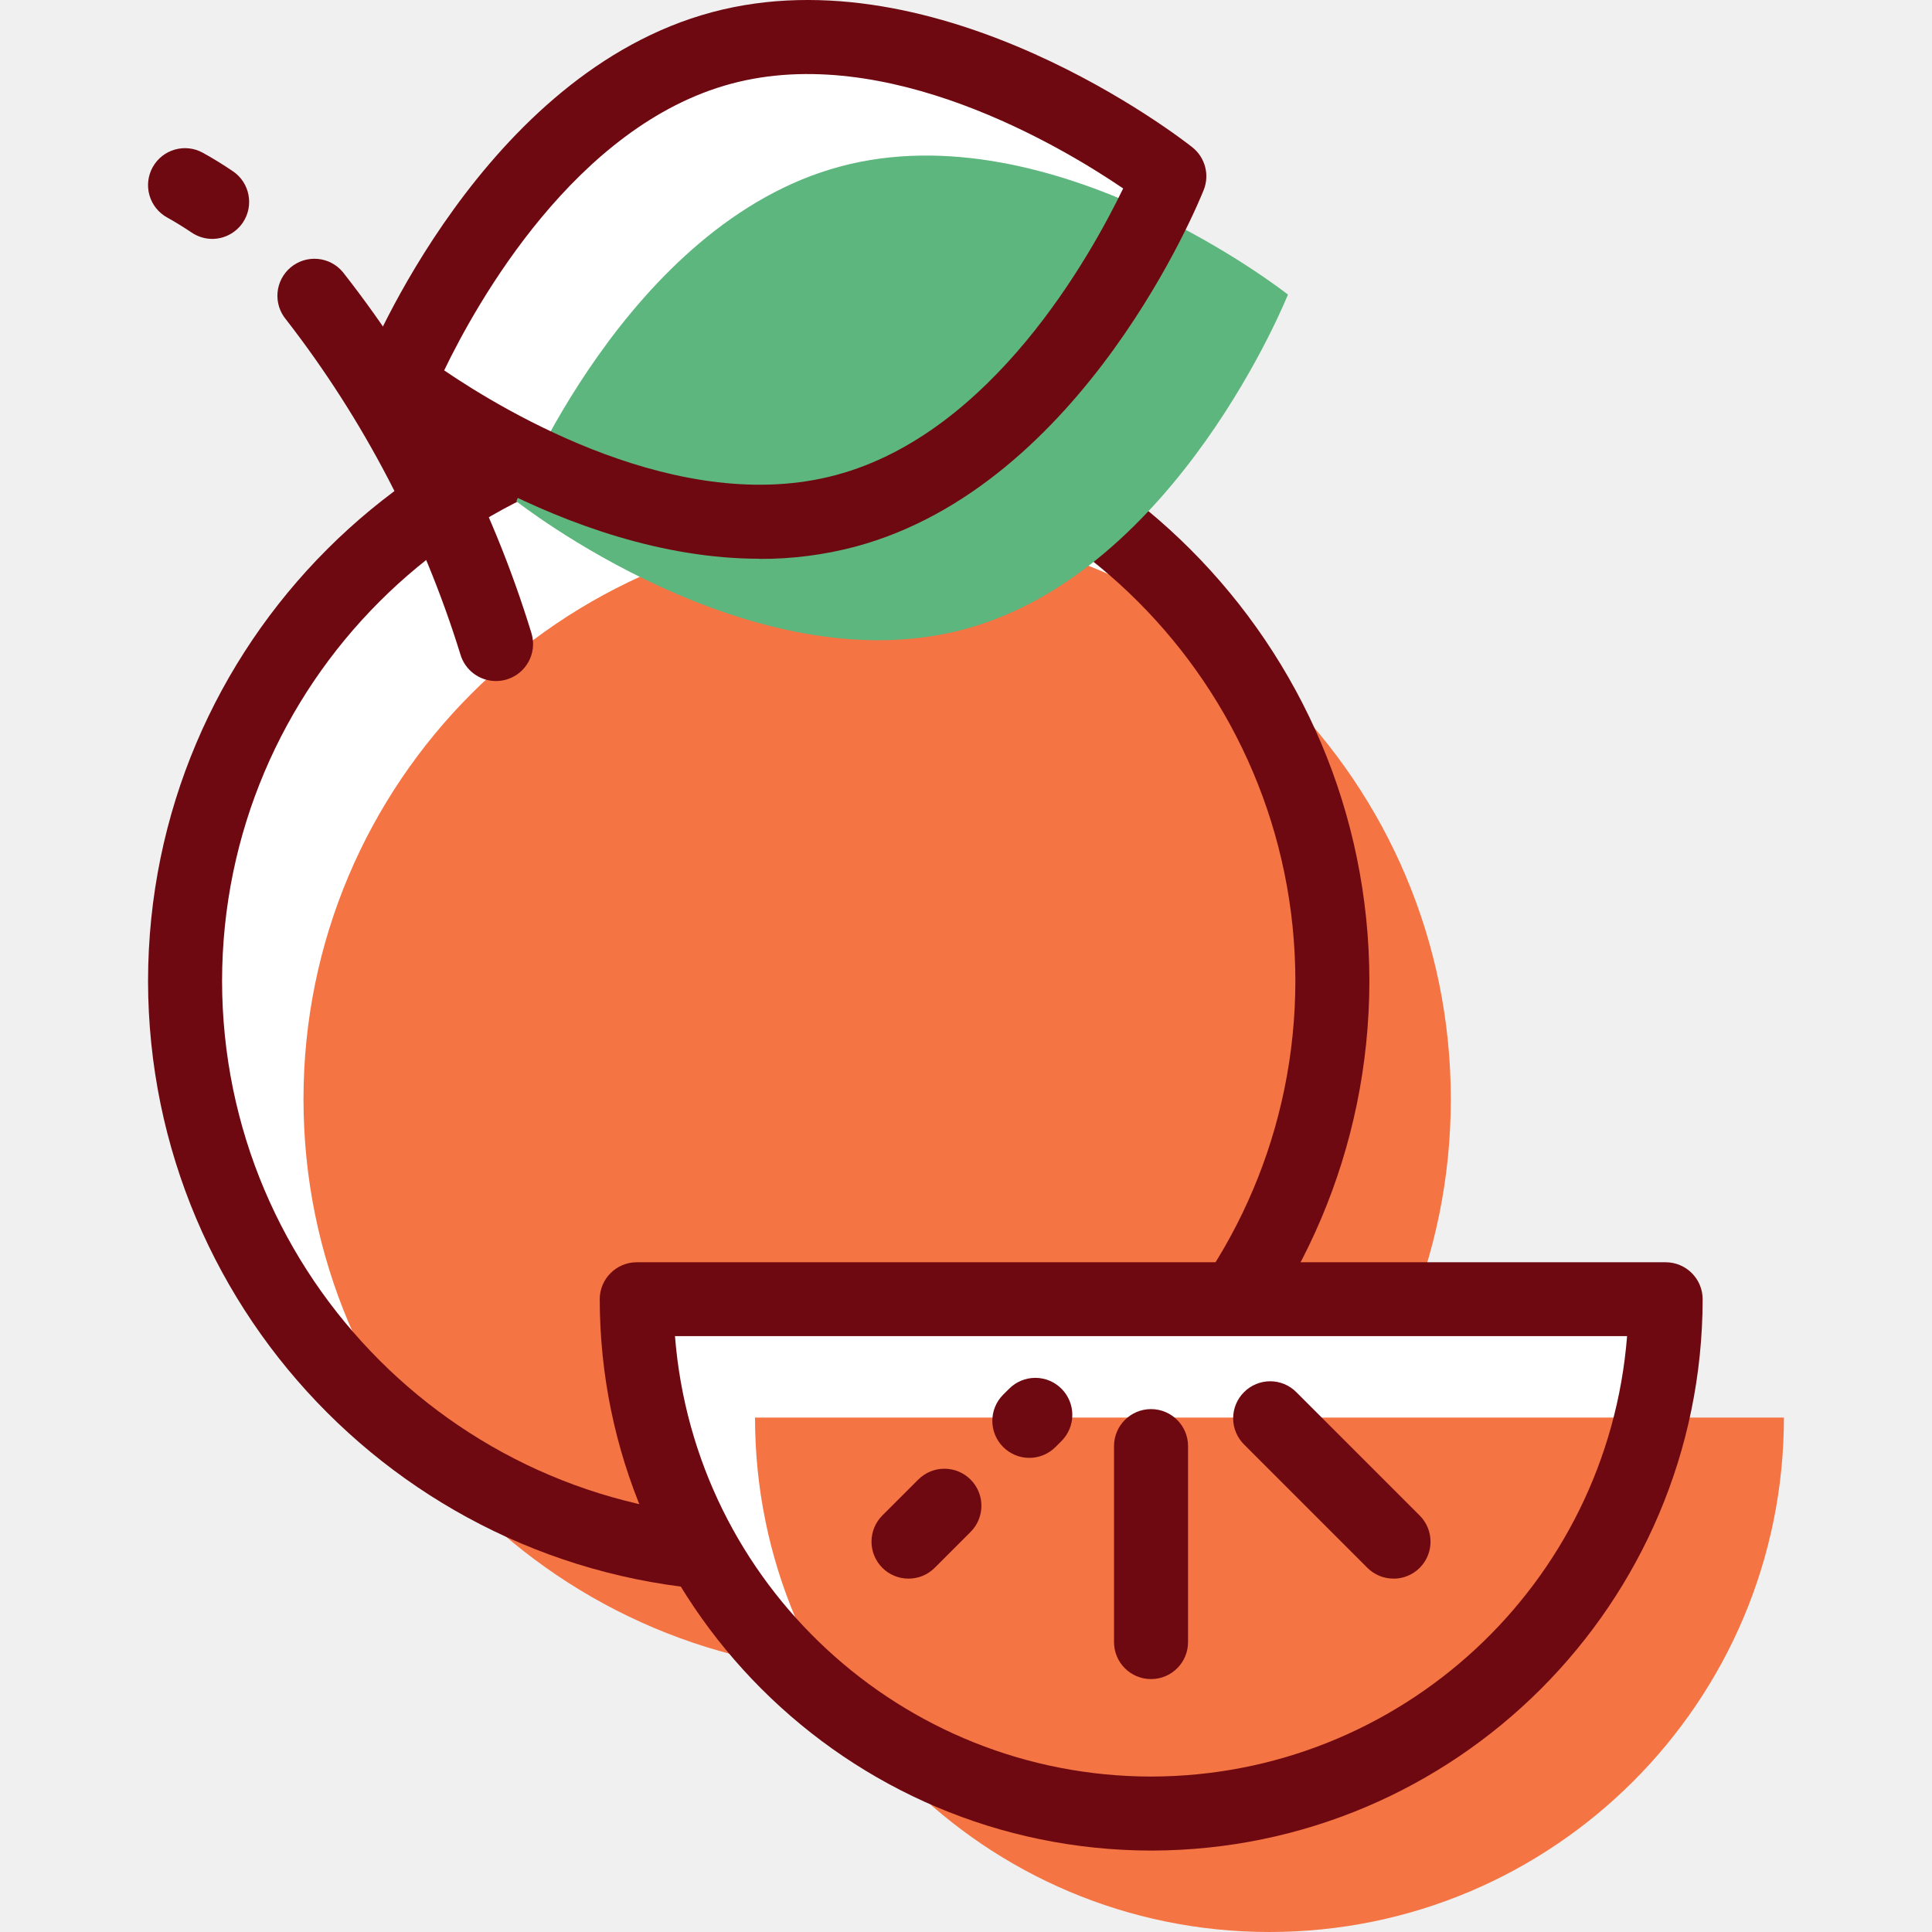
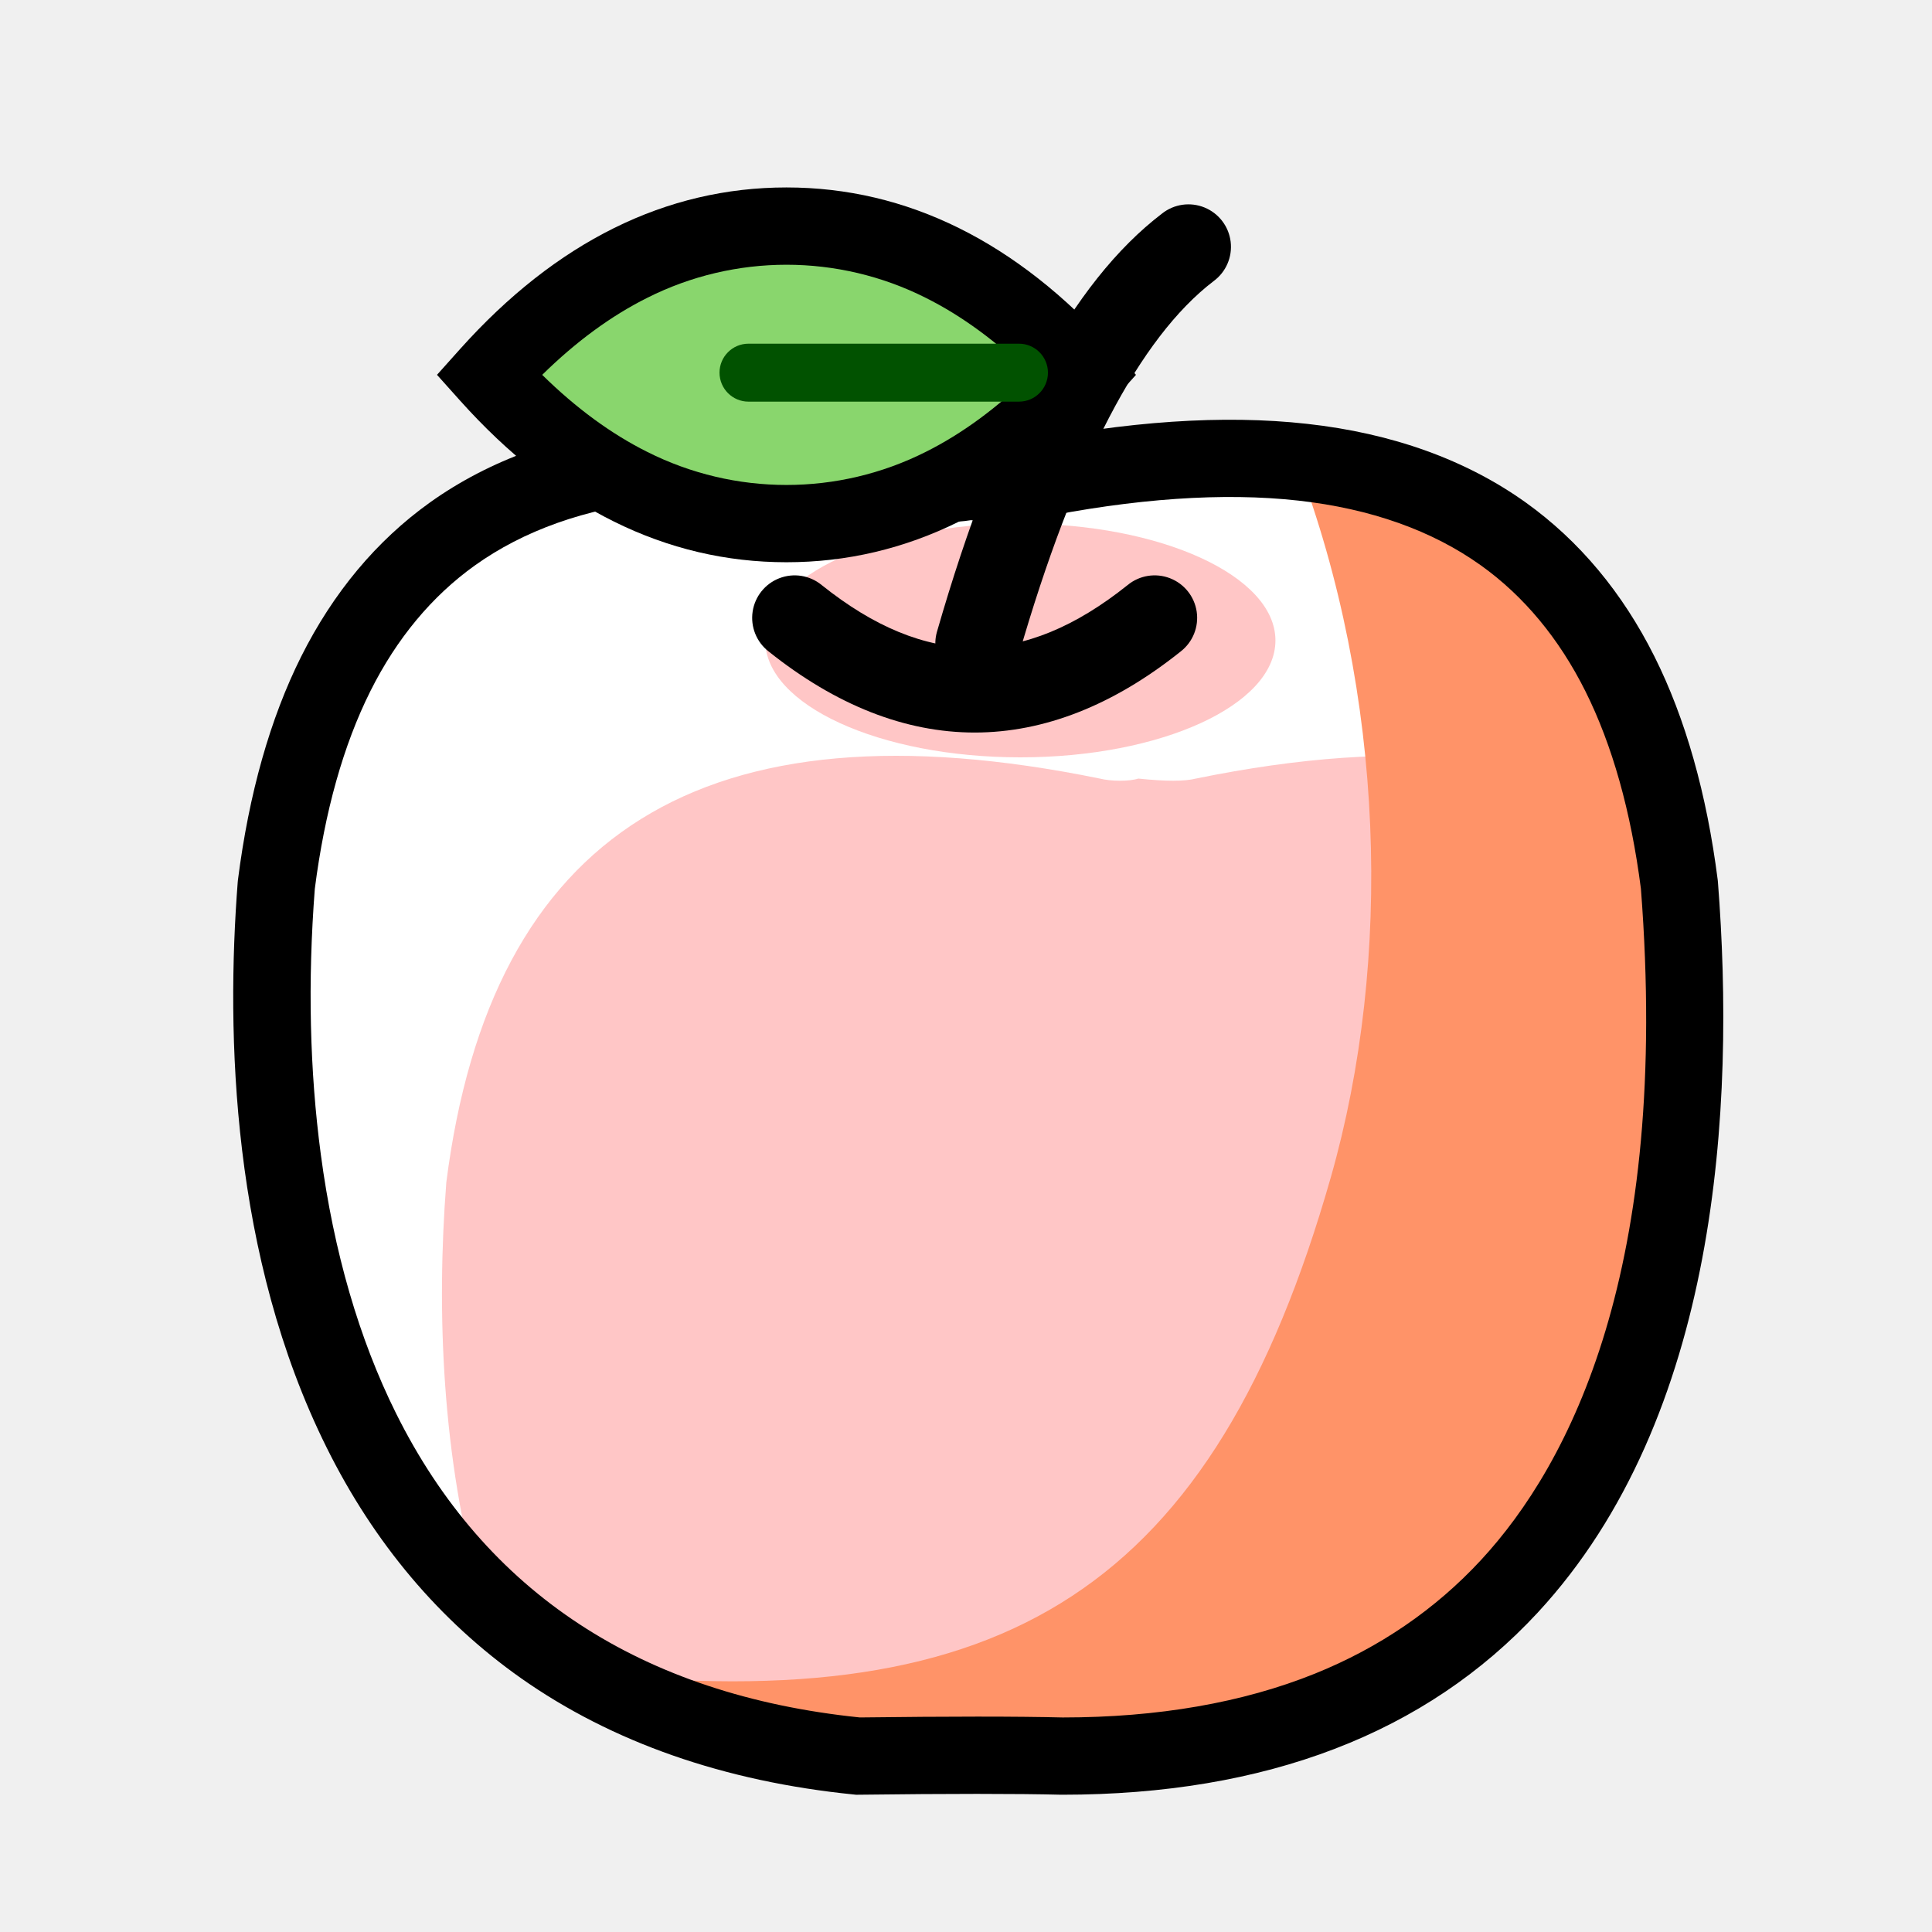
- <svg xmlns="http://www.w3.org/2000/svg" width="50.113px" height="50.113px" viewBox="-3.84 0 50.113 50.113">
-   <g id="Group_1642" data-name="Group 1642" transform="translate(3428.416 -2189.476)">
-     <path id="Path_3520" data-name="Path 3520" d="M-3397.7,2214.917a14.879,14.879,0,0,1-14.88,14.88,14.88,14.88,0,0,1-14.88-14.88,14.881,14.881,0,0,1,14.88-14.88,14.88,14.88,0,0,1,14.88,14.88" fill="#fff" fill-rule="evenodd" />
-     <path id="Path_3521" data-name="Path 3521" d="M-3394.624,2217.989a14.88,14.88,0,0,1-14.88,14.88,14.88,14.88,0,0,1-14.88-14.88,14.88,14.88,0,0,1,14.88-14.88,14.88,14.88,0,0,1,14.88,14.88" fill="#f47443" fill-rule="evenodd" />
-     <path id="Path_3522" data-name="Path 3522" d="M-3412.576,2201a13.936,13.936,0,0,0-13.92,13.92,13.935,13.935,0,0,0,13.92,13.92,13.935,13.935,0,0,0,13.92-13.92A13.936,13.936,0,0,0-3412.576,2201Zm0,29.76a15.858,15.858,0,0,1-15.84-15.84,15.857,15.857,0,0,1,15.84-15.84,15.857,15.857,0,0,1,15.84,15.84,15.858,15.858,0,0,1-15.84,15.84" fill="#6f0911" fill-rule="evenodd" />
-     <path id="Path_3523" data-name="Path 3523" d="M-3410.321,2202.725c-5.525,1.481-11.612-3.321-11.612-3.321s2.871-7.2,8.4-8.683,11.612,3.322,11.612,3.322-2.871,7.2-8.4,8.682" fill="#fff" fill-rule="evenodd" />
-     <path id="Path_3524" data-name="Path 3524" d="M-3407.249,2205.8c-5.525,1.48-11.613-3.322-11.613-3.322s2.872-7.2,8.4-8.683,11.613,3.322,11.613,3.322-2.872,7.2-8.4,8.683" fill="#5db67d" fill-rule="evenodd" />
-     <path id="Path_3525" data-name="Path 3525" d="M-3420.735,2199.083c1.606,1.092,6.13,3.8,10.166,2.714h0c4.05-1.084,6.6-5.685,7.446-7.433-1.606-1.091-6.129-3.8-10.167-2.716S-3419.891,2197.333-3420.735,2199.083Zm8.18,4.886c-5.073,0-9.746-3.633-9.973-3.812a.961.961,0,0,1-.3-1.11c.124-.312,3.116-7.667,9.039-9.254s12.191,3.288,12.456,3.5a.959.959,0,0,1,.3,1.109c-.124.312-3.116,7.668-9.039,9.254a9.536,9.536,0,0,1-2.482.317" fill="#6f0911" fill-rule="evenodd" />
-     <path id="Path_3526" data-name="Path 3526" d="M-3419.393,2207.141a.962.962,0,0,1-.922-.694,27.354,27.354,0,0,0-4.52-8.681.959.959,0,0,1,.116-1.352.959.959,0,0,1,1.353.116,28.839,28.839,0,0,1,4.9,9.386.96.96,0,0,1-.657,1.187.957.957,0,0,1-.267.038" fill="#6f0911" fill-rule="evenodd" />
-     <path id="Path_3527" data-name="Path 3527" d="M-3426.749,2195.673a.96.96,0,0,1-.536-.165c-.208-.139-.421-.271-.638-.392a.958.958,0,0,1-.371-1.306.958.958,0,0,1,1.3-.371c.266.147.525.307.778.478a.961.961,0,0,1,.259,1.332.962.962,0,0,1-.8.424" fill="#6f0911" fill-rule="evenodd" />
-     <path id="Path_3528" data-name="Path 3528" d="M-3389.056,2223.173a13.344,13.344,0,0,1-13.344,13.344,13.344,13.344,0,0,1-13.344-13.344h26.688" fill="#fff" fill-rule="evenodd" />
-     <path id="Path_3529" data-name="Path 3529" d="M-3385.984,2226.245a13.344,13.344,0,0,1-13.344,13.344,13.344,13.344,0,0,1-13.344-13.344h26.688" fill="#f47443" fill-rule="evenodd" />
-     <path id="Path_3530" data-name="Path 3530" d="M-3414.748,2224.133a12.4,12.4,0,0,0,12.348,11.424,12.4,12.4,0,0,0,12.348-11.424Zm12.348,13.344a14.321,14.321,0,0,1-14.3-14.3.961.961,0,0,1,.96-.96h26.688a.96.96,0,0,1,.96.96,14.32,14.32,0,0,1-14.3,14.3" fill="#6f0911" fill-rule="evenodd" />
-     <path id="Path_3531" data-name="Path 3531" d="M-3402.4,2233.029a.96.96,0,0,1-.96-.96v-5.083a.96.96,0,0,1,.96-.96.96.96,0,0,1,.96.96v5.083a.96.96,0,0,1-.96.96" fill="#6f0911" fill-rule="evenodd" />
-     <path id="Path_3532" data-name="Path 3532" d="M-3396.109,2230.423a.957.957,0,0,1-.679-.28l-3.2-3.2a.957.957,0,0,1,0-1.357.956.956,0,0,1,1.356,0l3.2,3.2a.96.96,0,0,1,0,1.358.959.959,0,0,1-.679.28" fill="#6f0911" fill-rule="evenodd" />
-     <path id="Path_3533" data-name="Path 3533" d="M-3405.557,2227.291a.957.957,0,0,1-.679-.282.961.961,0,0,1,0-1.357l.156-.155a.958.958,0,0,1,1.357,0,.959.959,0,0,1,0,1.357l-.155.155a.957.957,0,0,1-.679.282" fill="#6f0911" fill-rule="evenodd" />
-     <path id="Path_3534" data-name="Path 3534" d="M-3408.69,2230.423a.955.955,0,0,1-.679-.28.96.96,0,0,1,0-1.358l.931-.931a.958.958,0,0,1,1.357,0,.96.96,0,0,1,0,1.358l-.931.931a.956.956,0,0,1-.678.28" fill="#6f0911" fill-rule="evenodd" />
-   </g>
+ <svg xmlns="http://www.w3.org/2000/svg" t="1741496788777" class="icon" viewBox="0 0 1024 1024" version="1.1" p-id="8899" width="24" height="24">
+   <path d="M543.74 255c210.2-42.94 322.79 28.73 346.37 214C904.38 652.15 874 930.76 563 930.76q-35.73-0.9-108.27 0C178.08 903 132.15 652.15 146.43 469 170 283.73 282.6 212.06 492.8 255c5.86 1.49 15.78 1.55 20.37 0 14.83 1.54 24.71 1.48 30.57 0z" fill="#FFFFFF" p-id="8900" />
+   <path d="M885.45 439.64q2.73 14.16 4.66 29.34C904.38 652.15 874 930.76 563 930.76q-35.73-0.9-108.27 0c-88.34-8.86-153.15-40.47-200-85.36-20.43-72.24-23.51-150.22-18.17-218.74 23.58-185.26 136.17-256.93 346.37-214 5.86 1.49 15.78 1.55 20.37 0 14.78 1.55 24.7 1.49 30.56 0 110.33-22.54 193.77-13.5 251.57 27z" fill="#FFC6C6" p-id="8901" />
+   <path d="M687.43 244.66c118.81 12.08 185.2 87 202.68 224.32C904.38 652.15 874 930.76 563 930.76q-35.73-0.9-108.27 0c-58-5.82-105.92-21.46-145.22-44.24 223.8 24.26 333.76-44.77 395.87-262.59 32.82-115.12 28.75-256-18-379.27z" fill="#FF9368" p-id="8902" />
+   <path d="M405.59 339.46a135.21 61.95 0 1 0 270.42 0 135.21 61.95 0 1 0-270.42 0Z" fill="#FFC6C6" p-id="8903" />
+   <path d="M453.84 951.26l-1.15-0.12c-68.87-6.91-128.3-27.68-176.65-61.74C233 859 198.34 818 173.14 767.27c-50.37-101.34-53.43-219-47.13-299.87l0.1-1c5.83-45.76 17.1-85.6 33.52-118.42 17-33.9 39.88-61.34 68.11-81.56 31.69-22.69 70.78-36.75 116.17-41.8 44.05-4.9 95.52-1.43 153 10.31l0.93 0.21a31.48 31.48 0 0 0 9.21 0.31l3.82-1.29 4.45 0.47c17.13 1.79 22.49 0.75 23.4 0.52l0.93-0.21c57.46-11.74 108.94-15.21 153-10.31 45.39 5 84.47 19.11 116.17 41.8 28.18 20.21 51.13 47.65 68.09 81.57 16.41 32.81 27.69 72.65 33.52 118.42l0.1 1c9.32 119.51 0.32 283.71-95.45 387.23C755.77 918.74 671 951.24 563 951.24h-0.52c-23.45-0.59-59.62-0.59-107.5 0zM518 909.84c18.15 0 33.27 0.15 45.25 0.45 50.49 0 95.42-7.82 133.56-23.18 34.28-13.8 63.95-34.09 88.19-60.3 47.27-51.1 100.32-154.3 84.72-355.73-5.26-41-15.17-76.21-29.45-104.77-13.94-27.88-32.56-50.31-55.27-66.58-25.92-18.56-58.51-30.13-96.85-34.4-39.7-4.42-86.76-1.17-139.87 9.65-8 1.92-18.5 2.15-33.69 0.73a70 70 0 0 1-26.22-0.73c-53.12-10.82-100.18-14.07-139.88-9.65-38.34 4.26-70.93 15.84-96.85 34.4-22.76 16.3-41.38 38.7-55.33 66.58-14.29 28.56-24.2 63.81-29.45 104.77-3.8 49.11-2.73 96.45 3.17 140.73 6.89 51.73 20.3 97.9 39.85 137.23 47.26 95.07 130 149.31 245.83 161.24 23.58-0.28 44.41-0.44 62.29-0.44z" fill="" p-id="8904" />
+   <path d="M516.59 388.26c-36.82 0-73.57-14.47-109.24-43a22.53 22.53 0 1 1 28.15-35.18c55.32 44.27 106.86 44.27 162.18 0a22.53 22.53 0 1 1 28.15 35.18c-35.66 28.53-72.42 43-109.24 43z" fill="" p-id="8905" />
+   <path d="M518.28 363.59a22.55 22.55 0 0 1-21.66-28.77c32.47-112.64 71.48-185.13 119.27-221.62a22.53 22.53 0 1 1 27.35 35.8c-39.27 30-74 96.71-103.32 198.29a22.54 22.54 0 0 1-21.64 16.3z" fill="" p-id="8906" />
+   <path d="M412.75 277.52q87.12 0 157.75-78.84-70.63-78.84-157.75-78.84T255 198.68q70.62 78.84 157.75 78.84z" fill="#89D66D" p-id="8907" />
+   <path d="M416.86 298c-63.88 0-122.09-28.82-173-85.66l-12.24-13.67L243.85 185c50.92-56.84 109.12-85.65 173-85.65s122.09 28.82 173 85.65l12.24 13.67-12.24 13.67C538.95 269.18 480.74 298 416.86 298z m-129.48-99.32c17.84 17.55 36.49 31.25 55.63 40.81a164.13 164.13 0 0 0 147.69 0c19.14-9.57 37.79-23.26 55.63-40.81-17.84-17.55-36.49-31.25-55.63-40.81a164.13 164.13 0 0 0-147.69 0c-19.13 9.56-37.79 23.25-55.63 40.81z" fill="" p-id="8908" />
+   <path d="M396.72 182.16h143.35a15.36 15.36 0 0 1 15.36 15.36 15.36 15.36 0 0 1-15.36 15.36H396.72a15.36 15.36 0 0 1-15.36-15.36 15.36 15.36 0 0 1 15.36-15.36z" fill="#015200" p-id="8909" />
</svg>
